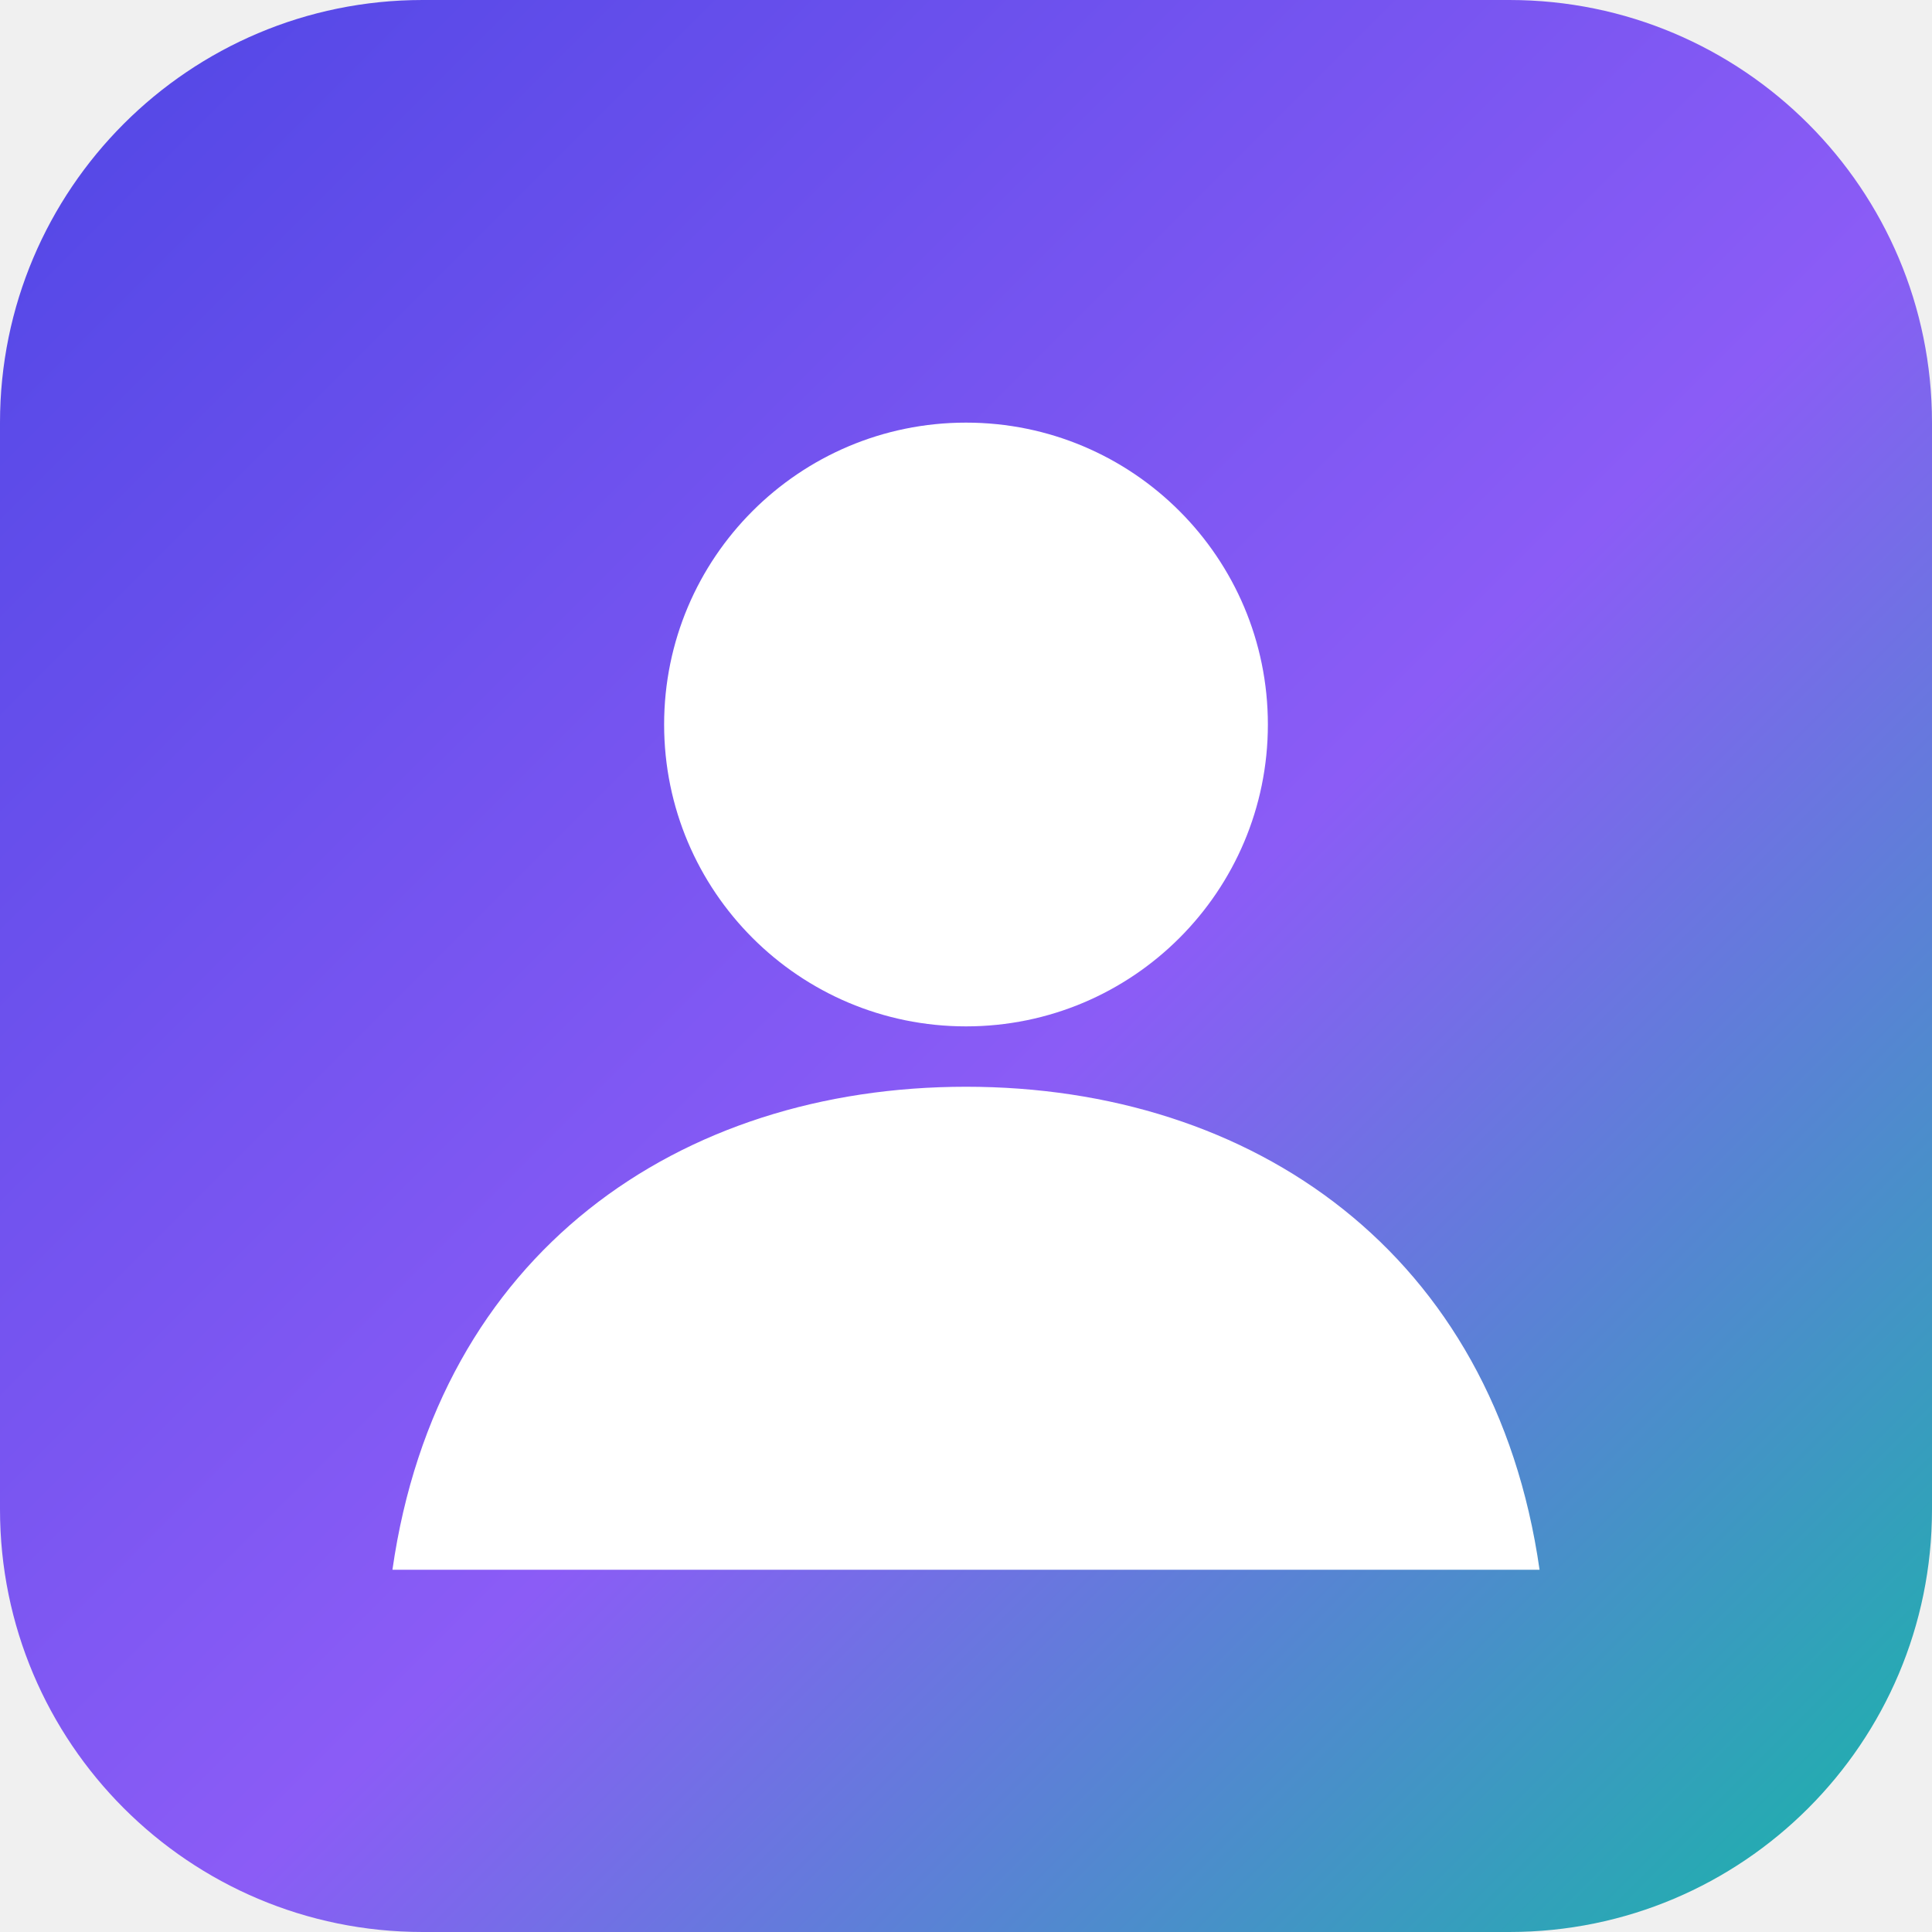
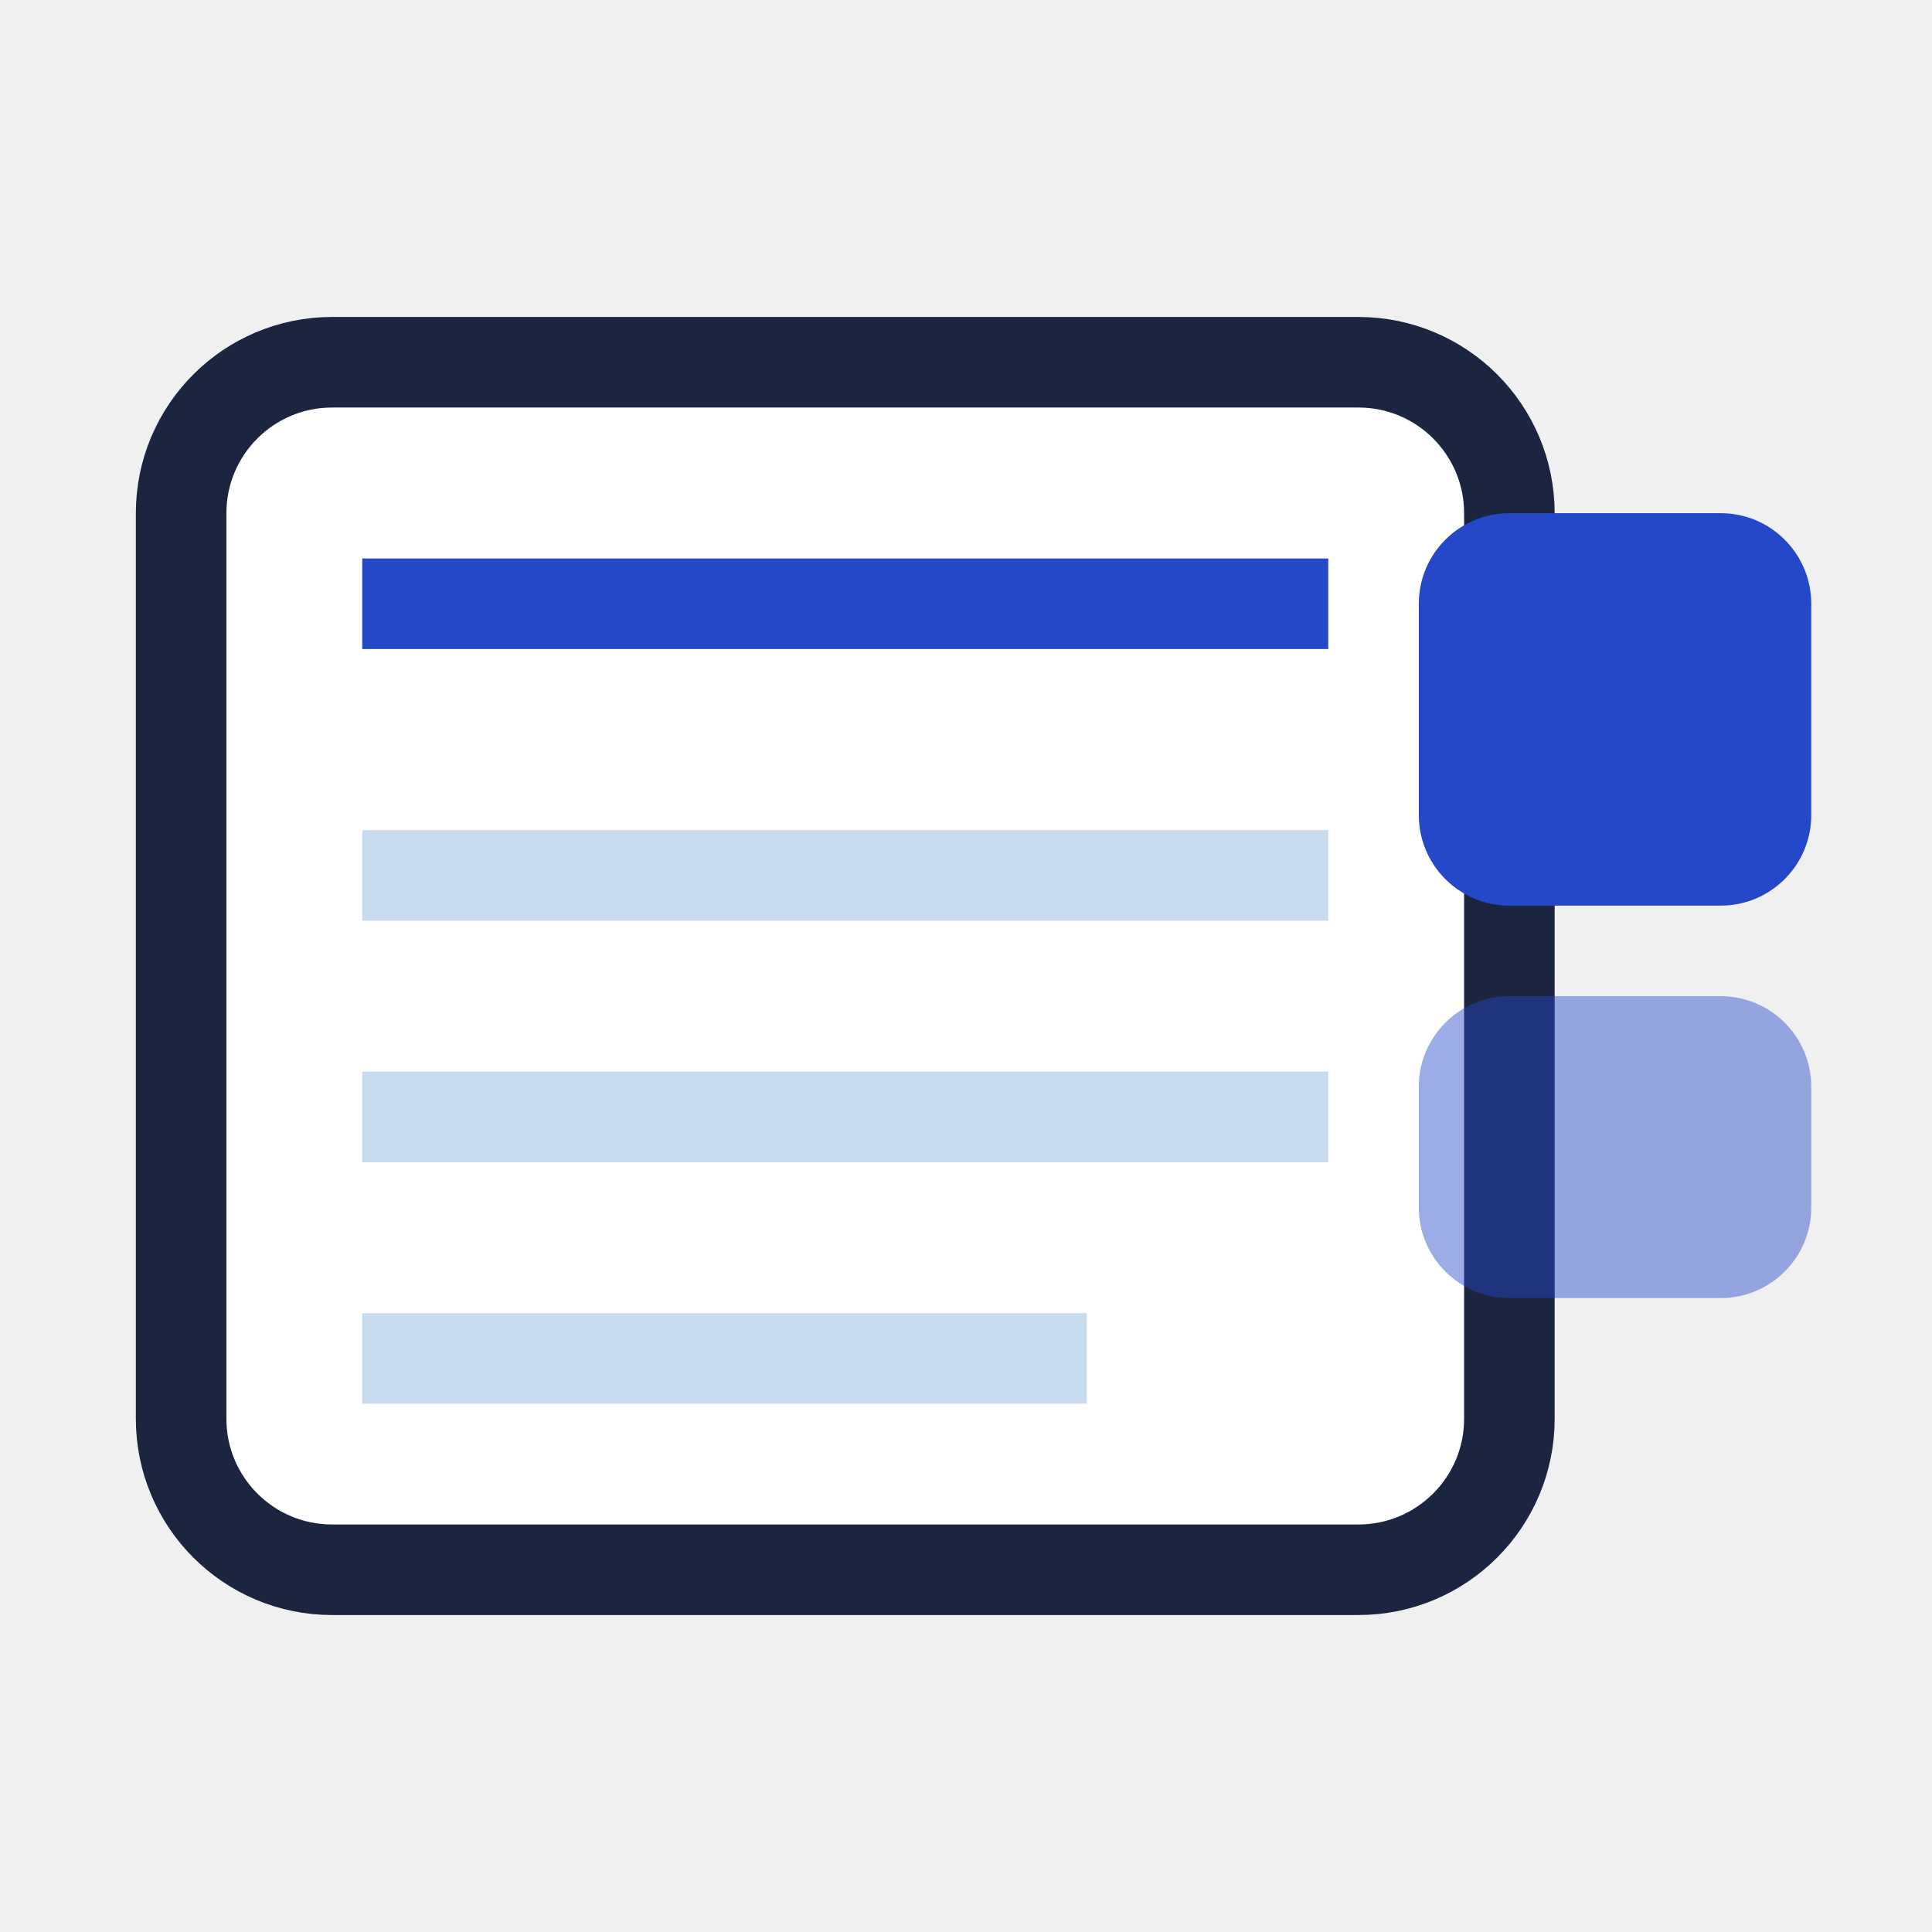
<svg xmlns="http://www.w3.org/2000/svg" viewBox="0 0 64 64">
-   <defs>
-     <linearGradient id="g" x1="0" y1="0" x2="1" y2="1">
-       <stop offset="0" stop-color="#4f46e5" />
-       <stop offset=".55" stop-color="#8b5cf6" />
-       <stop offset="1" stop-color="#14b8a6" />
-     </linearGradient>
-   </defs>
-   <rect width="64" height="64" rx="14" fill="url(#g)" />
-   <circle cx="32" cy="24" r="10" fill="#fff" />
-   <path d="M13 52c1.5-10.5 9.5-16 19-16s17.5 5.5 19 16z" fill="#fff" />
+   <rect x="6" y="12" width="44" height="40" rx="5" fill="#FFFFFF" stroke="#1B2540" stroke-width="3" />
+   <line x1="12" y1="20" x2="44" y2="20" stroke="#2448C8" stroke-width="3" />
+   <line x1="12" y1="29" x2="44" y2="29" stroke="#C7DAEE" stroke-width="3" />
+   <line x1="12" y1="37" x2="44" y2="37" stroke="#C7DAEE" stroke-width="3" />
+   <line x1="12" y1="45" x2="36" y2="45" stroke="#C7DAEE" stroke-width="3" />
+   <rect x="47" y="17" width="13" height="13" rx="3" fill="#2448C8" />
+   <rect x="47" y="33" width="13" height="10" rx="3" fill="#2448C8" opacity=".45" />
</svg>
